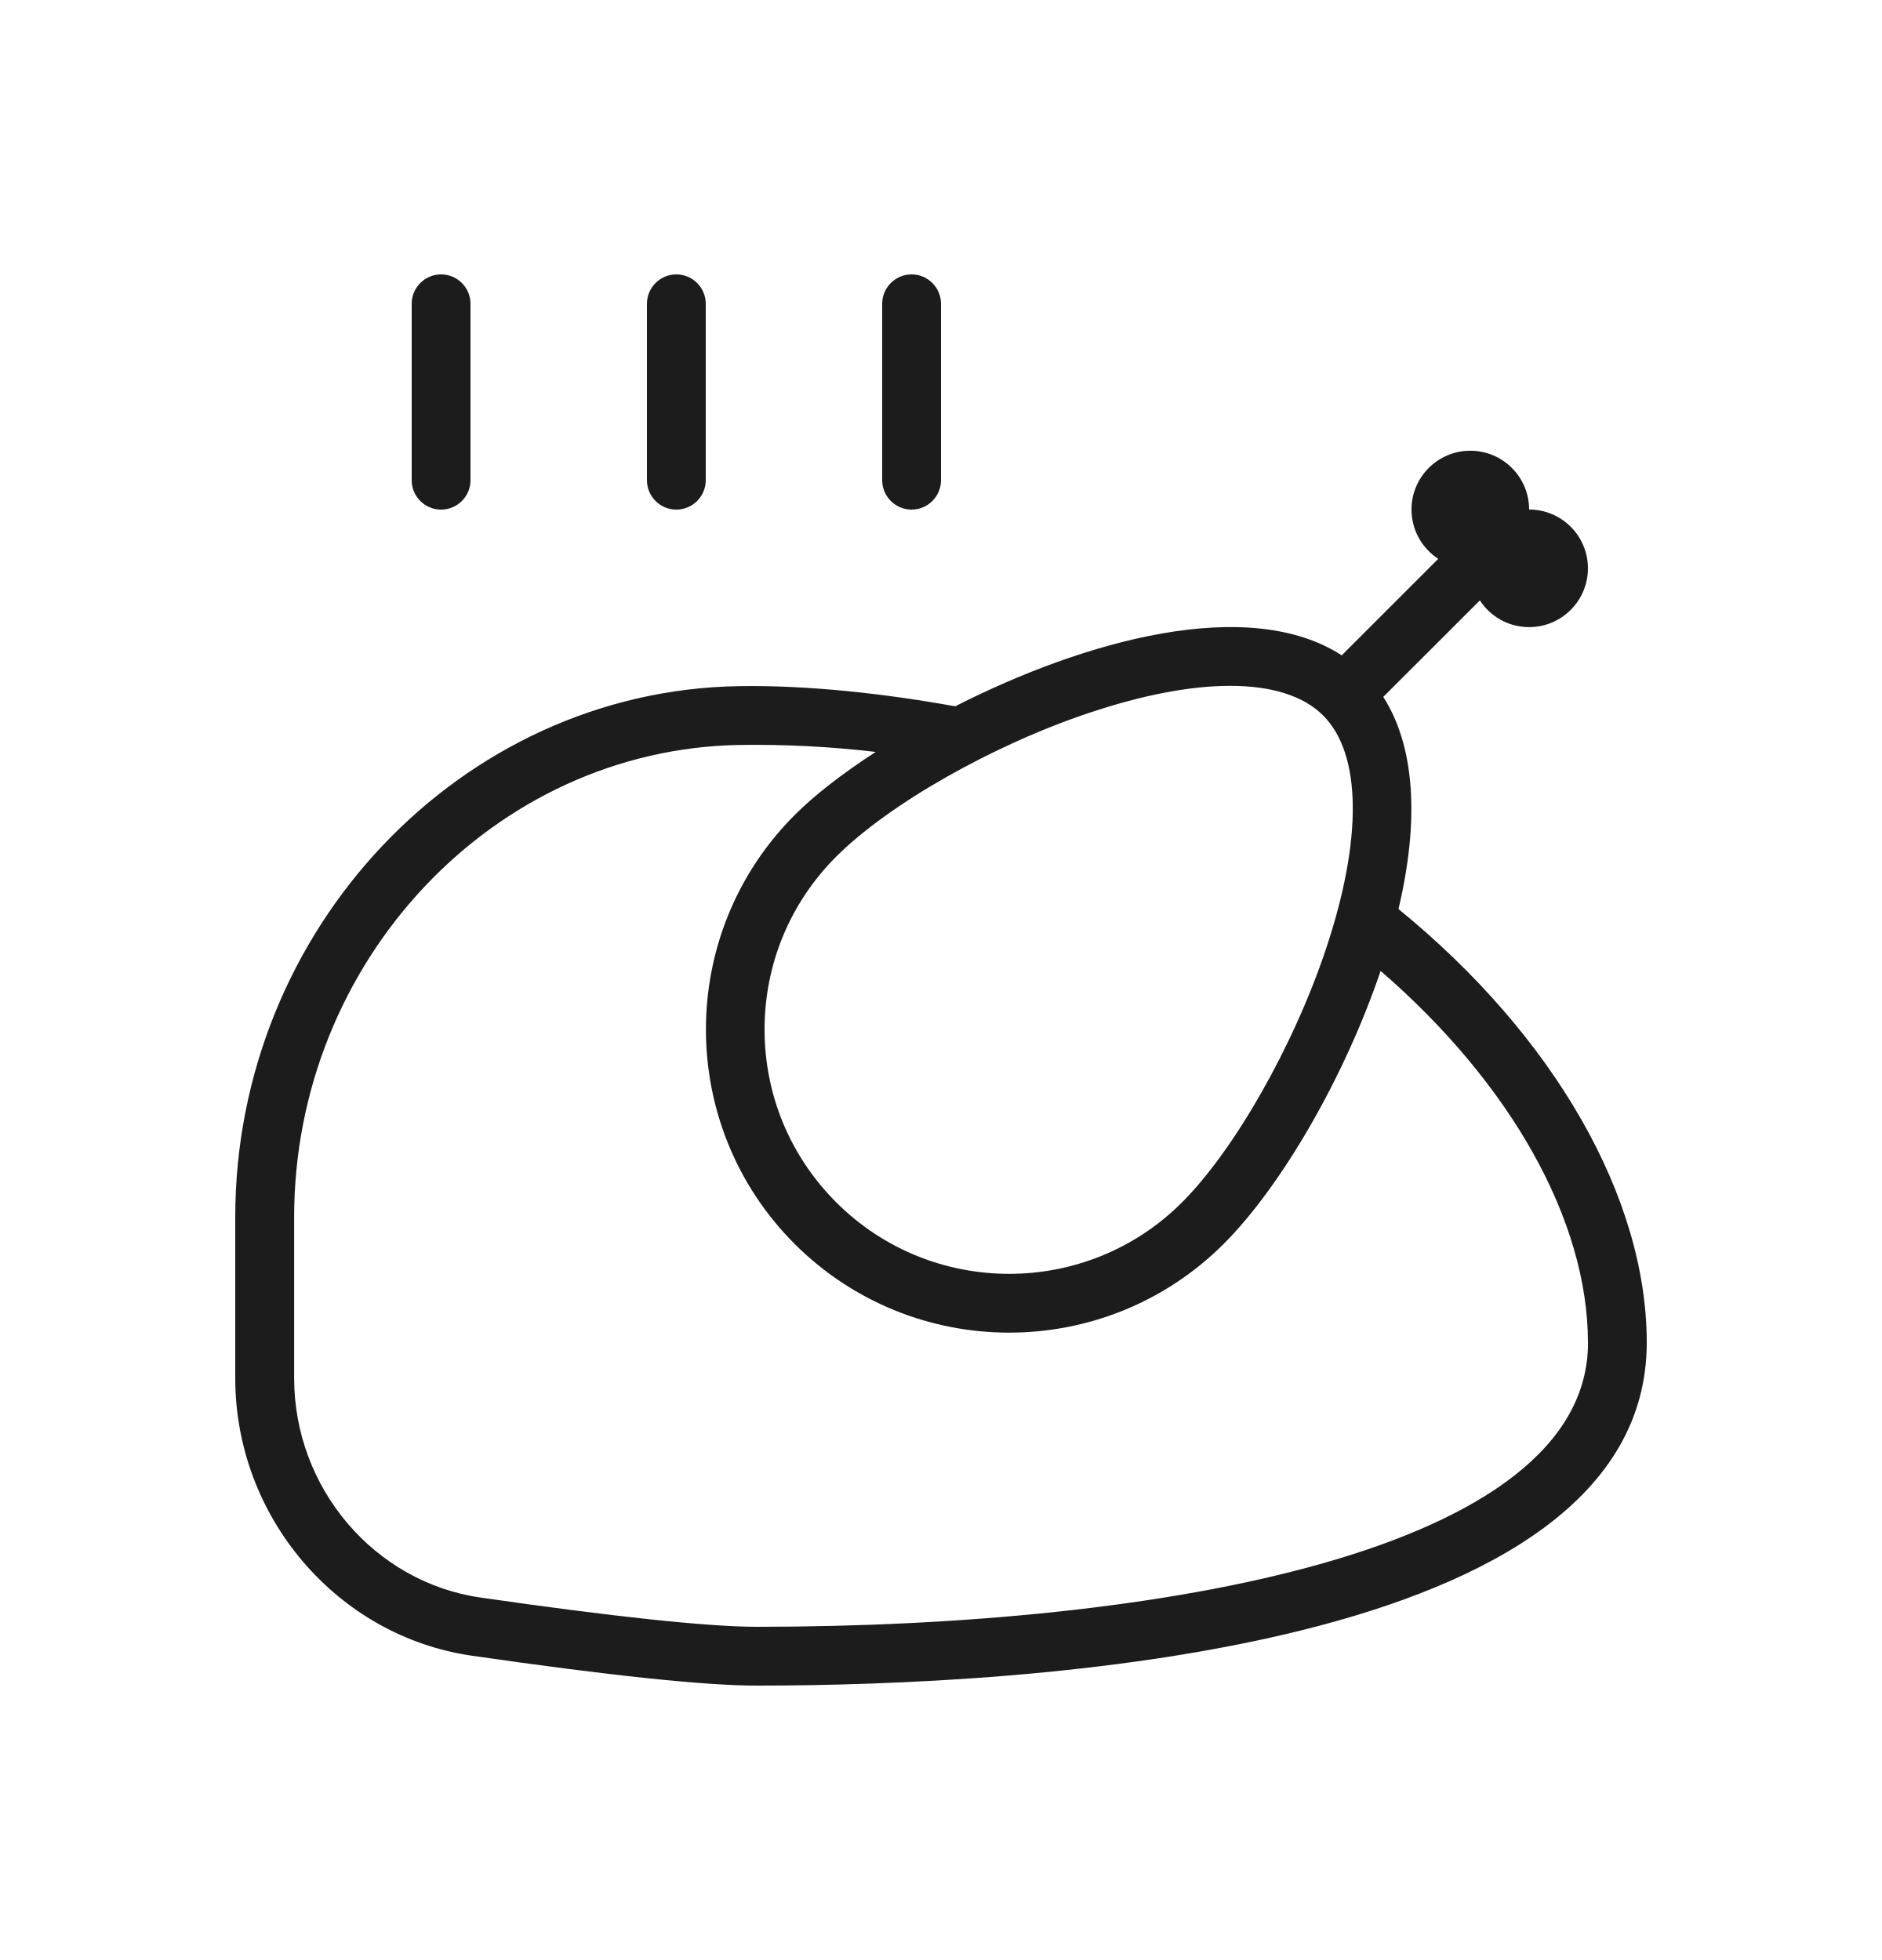
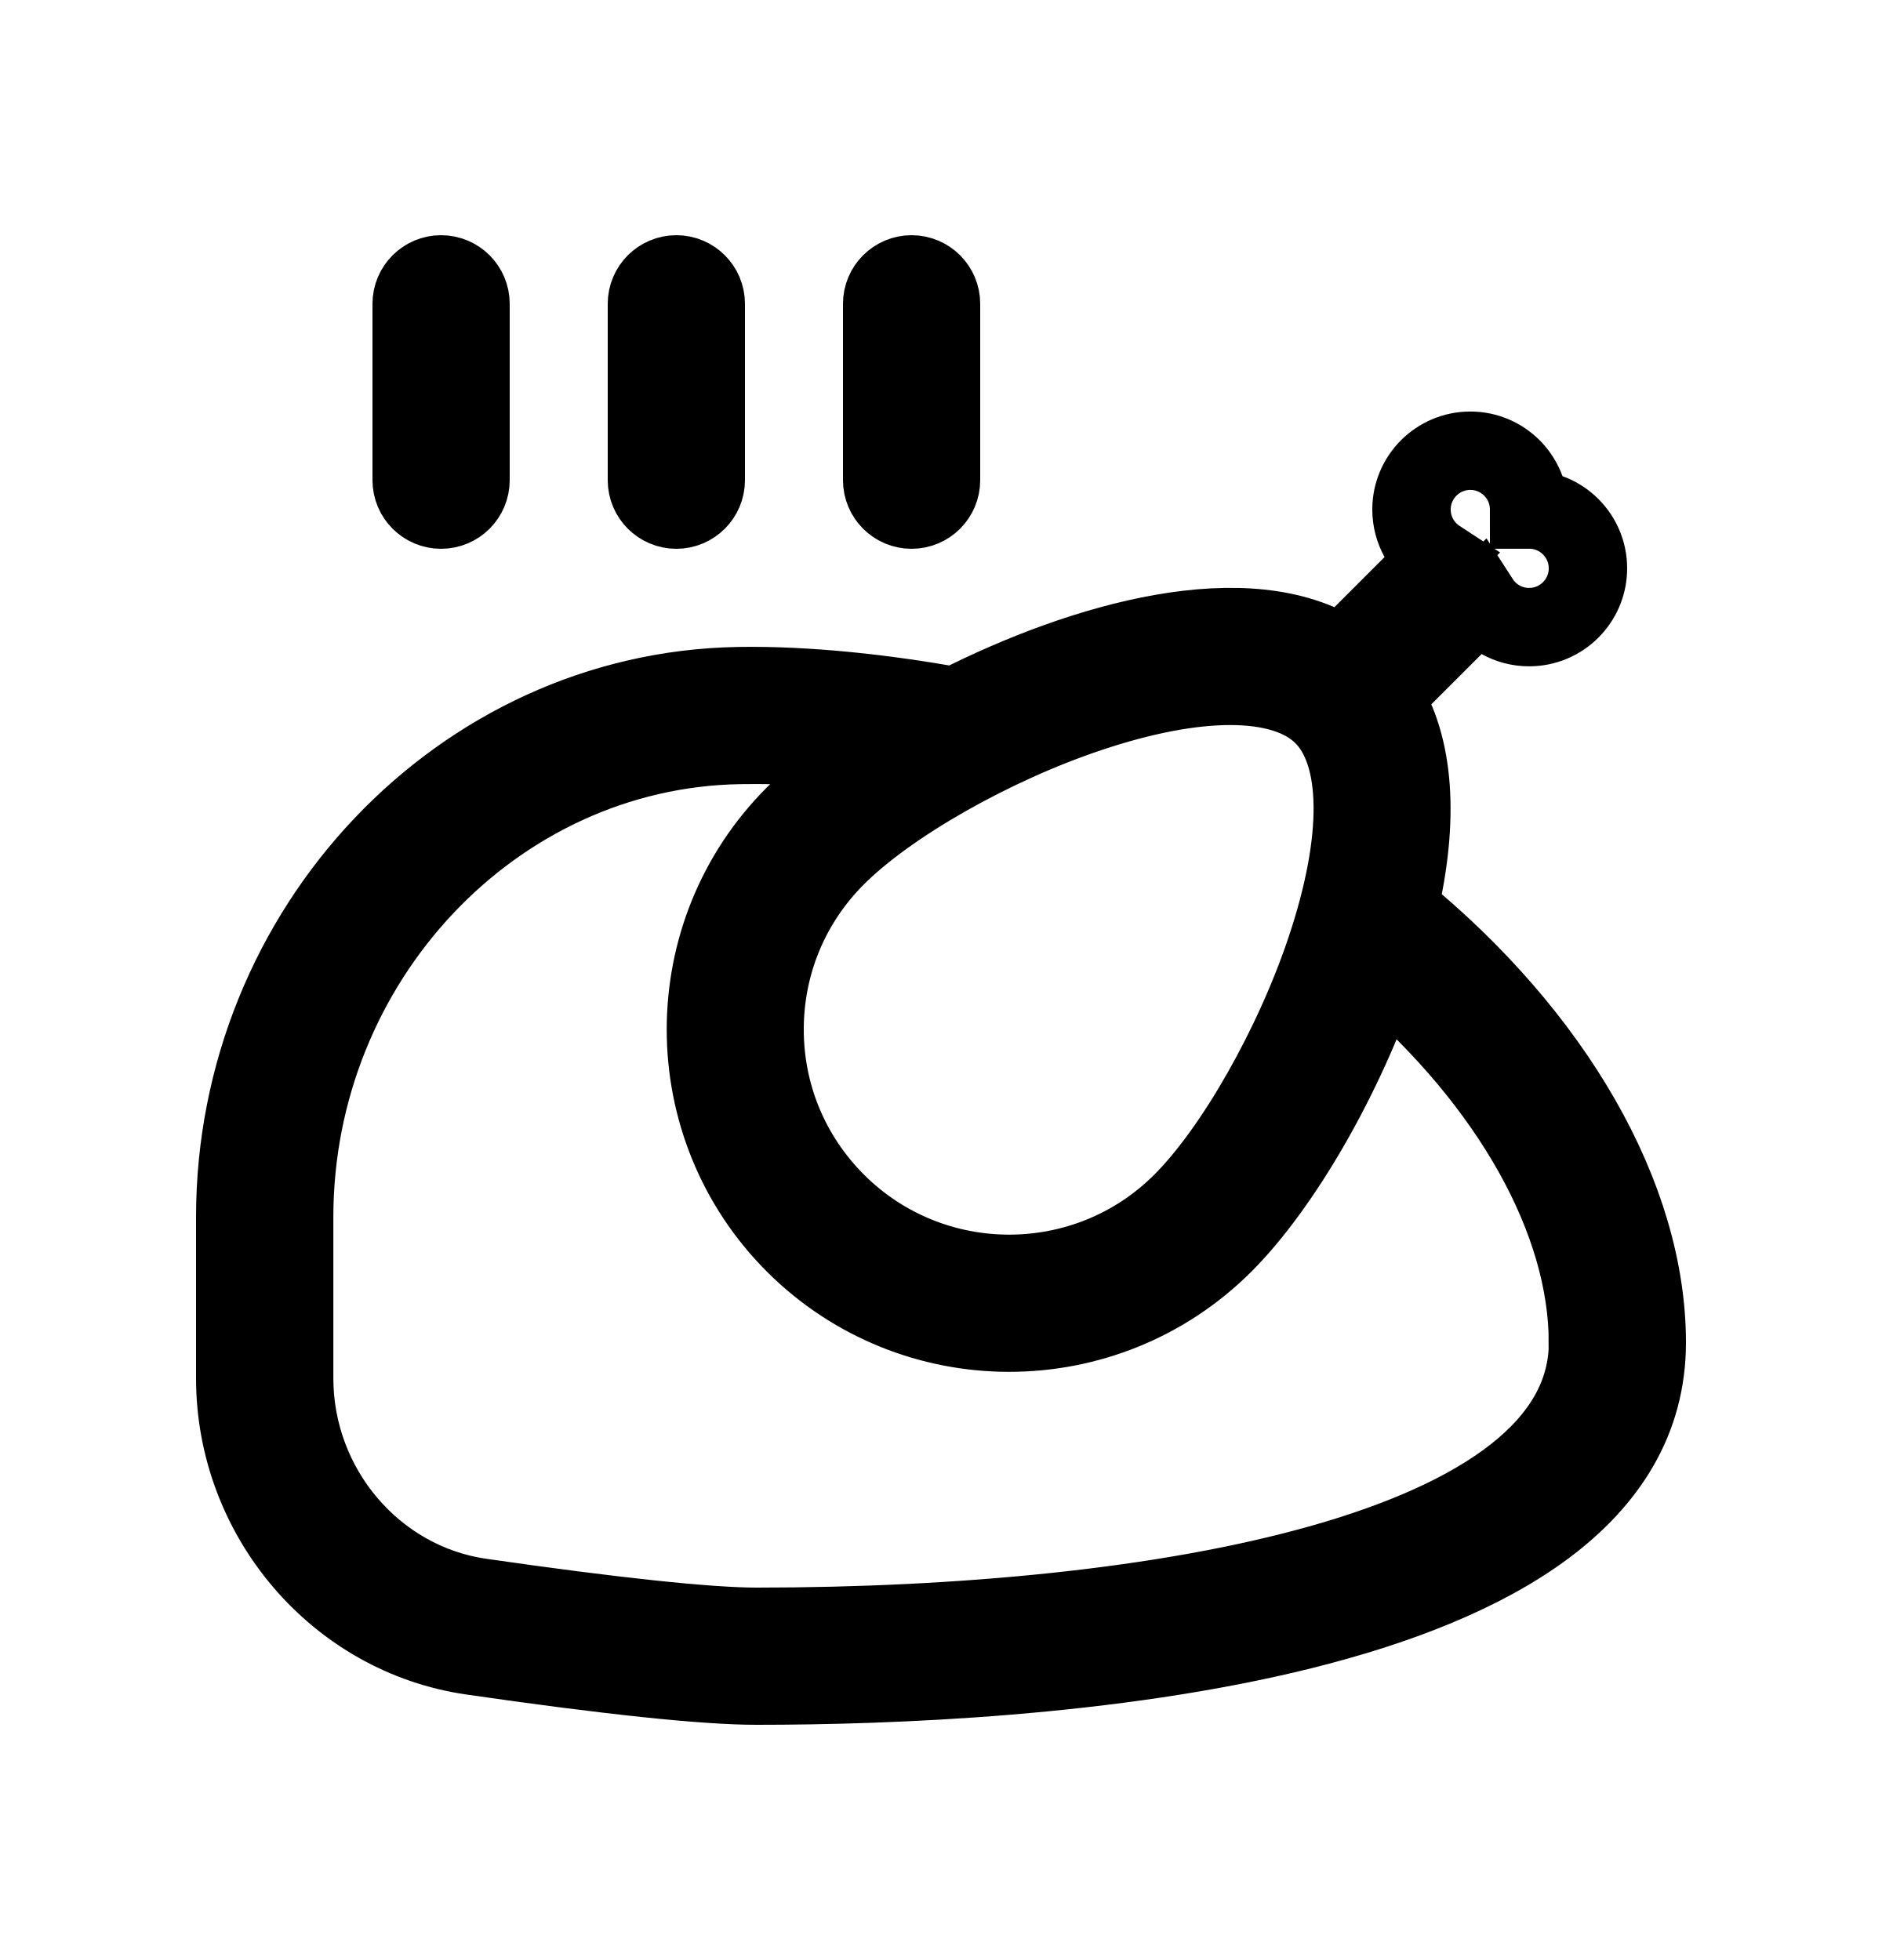
<svg xmlns="http://www.w3.org/2000/svg" width="24" height="25" viewBox="0 0 24 25" fill="none">
-   <path d="M11.25 6.125V3.875C11.25 3.668 11.418 3.5 11.625 3.5C11.832 3.5 12 3.668 12 3.875V6.125C12 6.332 11.832 6.5 11.625 6.5C11.418 6.5 11.25 6.332 11.25 6.125ZM8.625 6.5C8.832 6.5 9 6.332 9 6.125V3.875C9 3.668 8.832 3.5 8.625 3.5C8.418 3.5 8.25 3.668 8.25 3.875V6.125C8.25 6.332 8.418 6.5 8.625 6.5ZM5.625 6.5C5.832 6.5 6 6.332 6 6.125V3.875C6 3.668 5.832 3.5 5.625 3.5C5.418 3.5 5.25 3.668 5.25 3.875V6.125C5.25 6.332 5.418 6.5 5.625 6.5ZM12.179 9.009L12.185 9.007C12.175 9.003 12.161 8.999 12.179 9.009ZM21 17.125C21 21.074 13.06 21.5 9.647 21.5C8.989 21.5 7.769 21.372 6.019 21.119C4.298 20.871 3 19.349 3 17.579V15.525C3 11.851 5.878 8.812 9.415 8.752C10.303 8.736 11.311 8.851 12.179 9.009C12.197 9.012 12.193 9.009 12.185 9.007C13.835 8.168 15.922 7.589 17.11 8.359L18.341 7.128C18.136 6.994 18 6.763 18 6.499C18 6.085 18.336 5.749 18.75 5.749C19.164 5.749 19.5 6.085 19.5 6.499C19.914 6.499 20.25 6.835 20.25 7.249C20.25 7.663 19.914 7.999 19.5 7.999C19.237 7.999 19.005 7.864 18.872 7.658L17.64 8.889C18.039 9.513 18.106 10.446 17.834 11.595C19.82 13.214 21 15.273 21 17.125ZM10.664 10.926C10.075 11.515 9.75 12.298 9.75 13.131C9.75 13.963 10.075 14.747 10.664 15.336C11.88 16.552 13.859 16.552 15.074 15.336C15.741 14.669 16.495 13.343 16.907 12.111C17.378 10.705 17.365 9.617 16.873 9.126C16.622 8.874 16.213 8.748 15.687 8.748C15.184 8.748 14.574 8.863 13.888 9.093C12.656 9.505 11.331 10.259 10.664 10.926ZM20.25 17.125C20.25 15.57 19.27 13.823 17.606 12.384C17.152 13.725 16.35 15.121 15.604 15.867C14.85 16.62 13.86 16.998 12.869 16.998C11.879 16.998 10.888 16.62 10.134 15.867C8.625 14.358 8.625 11.904 10.134 10.396C10.382 10.146 10.74 9.868 11.167 9.591C10.591 9.523 10.007 9.493 9.428 9.502C6.297 9.555 3.751 12.257 3.751 15.525V17.579C3.751 18.979 4.772 20.181 6.128 20.377C7.817 20.621 9.034 20.75 9.648 20.75C14.774 20.75 20.251 19.797 20.251 17.125L20.25 17.125Z" fill="#1C1C1C" />
+   <path d="M11.25 6.125V3.875C11.25 3.668 11.418 3.5 11.625 3.5C11.832 3.5 12 3.668 12 3.875V6.125C12 6.332 11.832 6.5 11.625 6.5C11.418 6.5 11.25 6.332 11.25 6.125ZM8.625 6.5C8.832 6.5 9 6.332 9 6.125V3.875C9 3.668 8.832 3.5 8.625 3.5C8.418 3.5 8.25 3.668 8.25 3.875V6.125C8.25 6.332 8.418 6.5 8.625 6.5ZM5.625 6.5C5.832 6.5 6 6.332 6 6.125V3.875C6 3.668 5.832 3.5 5.625 3.5C5.418 3.5 5.25 3.668 5.25 3.875V6.125C5.25 6.332 5.418 6.5 5.625 6.5ZM12.179 9.009L12.185 9.007C12.175 9.003 12.161 8.999 12.179 9.009ZM21 17.125C21 21.074 13.06 21.5 9.647 21.5C8.989 21.5 7.769 21.372 6.019 21.119C4.298 20.871 3 19.349 3 17.579V15.525C3 11.851 5.878 8.812 9.415 8.752C10.303 8.736 11.311 8.851 12.179 9.009C12.197 9.012 12.193 9.009 12.185 9.007C13.835 8.168 15.922 7.589 17.11 8.359L18.341 7.128C18.136 6.994 18 6.763 18 6.499C18 6.085 18.336 5.749 18.75 5.749C19.164 5.749 19.5 6.085 19.5 6.499C19.914 6.499 20.25 6.835 20.25 7.249C20.25 7.663 19.914 7.999 19.5 7.999C19.237 7.999 19.005 7.864 18.872 7.658L17.64 8.889C18.039 9.513 18.106 10.446 17.834 11.595C19.82 13.214 21 15.273 21 17.125ZM10.664 10.926C10.075 11.515 9.75 12.298 9.75 13.131C9.75 13.963 10.075 14.747 10.664 15.336C11.88 16.552 13.859 16.552 15.074 15.336C15.741 14.669 16.495 13.343 16.907 12.111C17.378 10.705 17.365 9.617 16.873 9.126C16.622 8.874 16.213 8.748 15.687 8.748C15.184 8.748 14.574 8.863 13.888 9.093C12.656 9.505 11.331 10.259 10.664 10.926ZM20.25 17.125C20.25 15.57 19.27 13.823 17.606 12.384C17.152 13.725 16.35 15.121 15.604 15.867C14.85 16.62 13.86 16.998 12.869 16.998C11.879 16.998 10.888 16.62 10.134 15.867C8.625 14.358 8.625 11.904 10.134 10.396C10.382 10.146 10.74 9.868 11.167 9.591C10.591 9.523 10.007 9.493 9.428 9.502C6.297 9.555 3.751 12.257 3.751 15.525V17.579C3.751 18.979 4.772 20.181 6.128 20.377C7.817 20.621 9.034 20.75 9.648 20.75C14.774 20.75 20.251 19.797 20.251 17.125L20.25 17.125Z" stroke="black" stroke-width="1" />
</svg>
